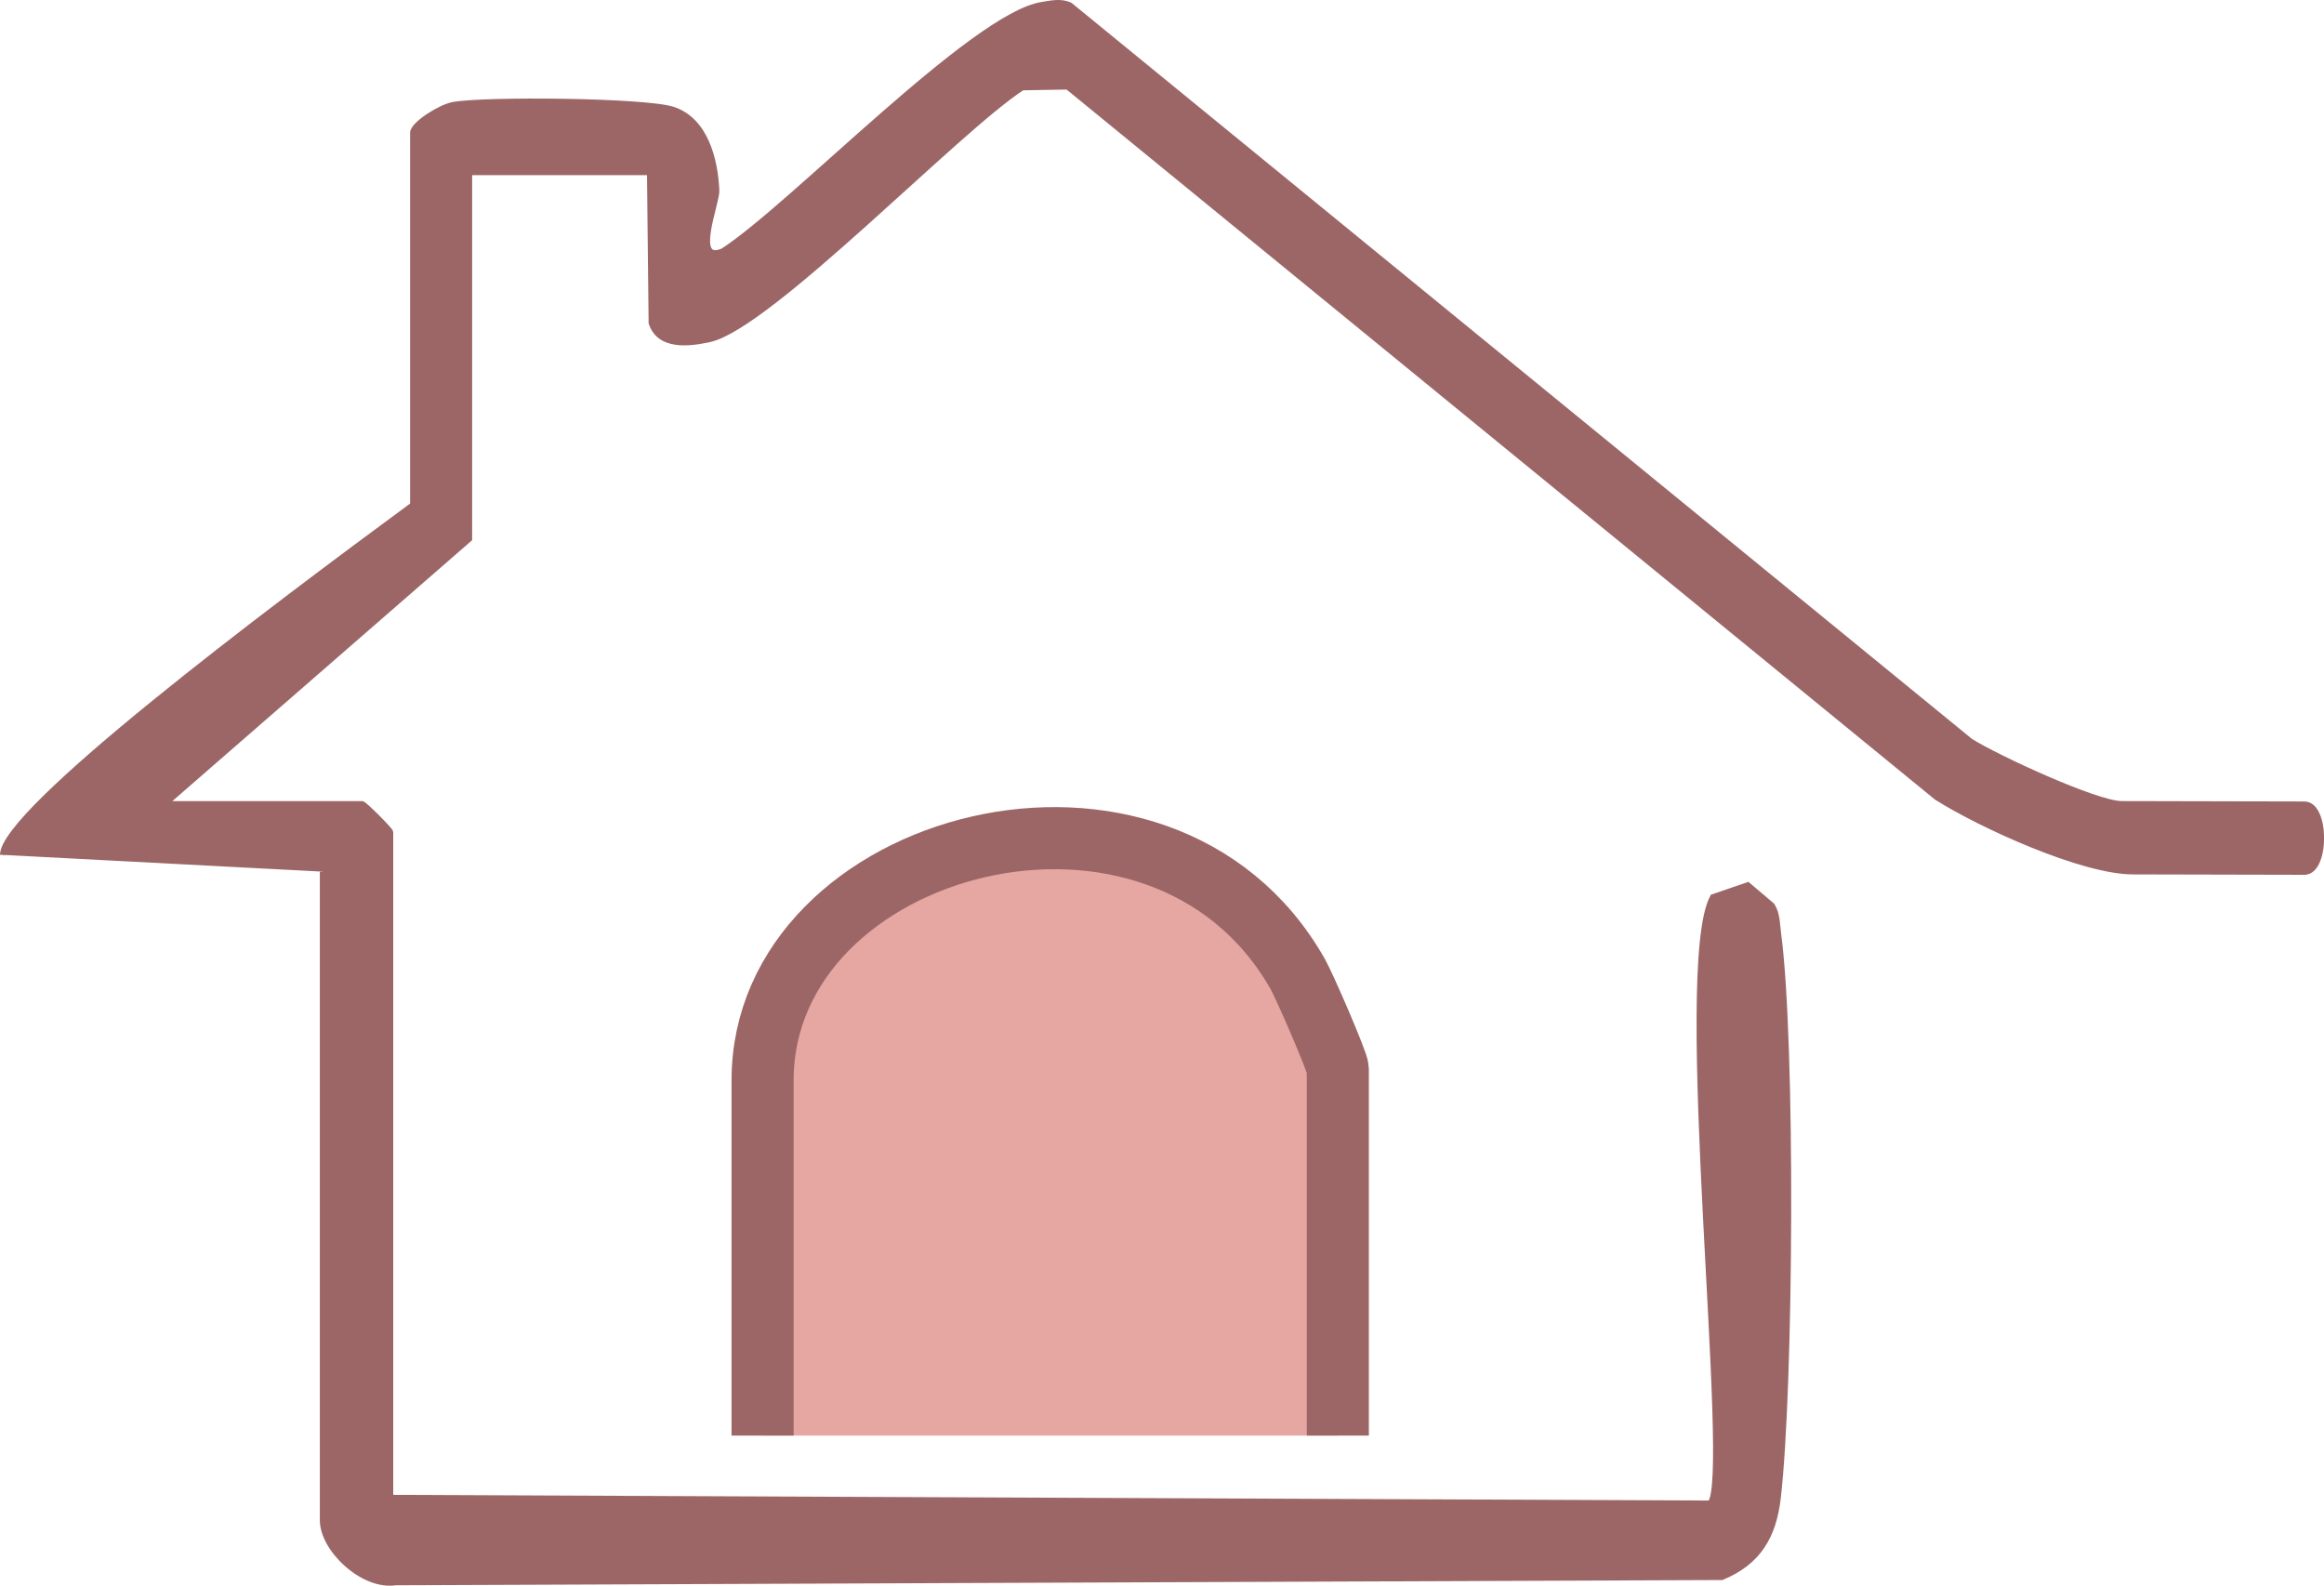
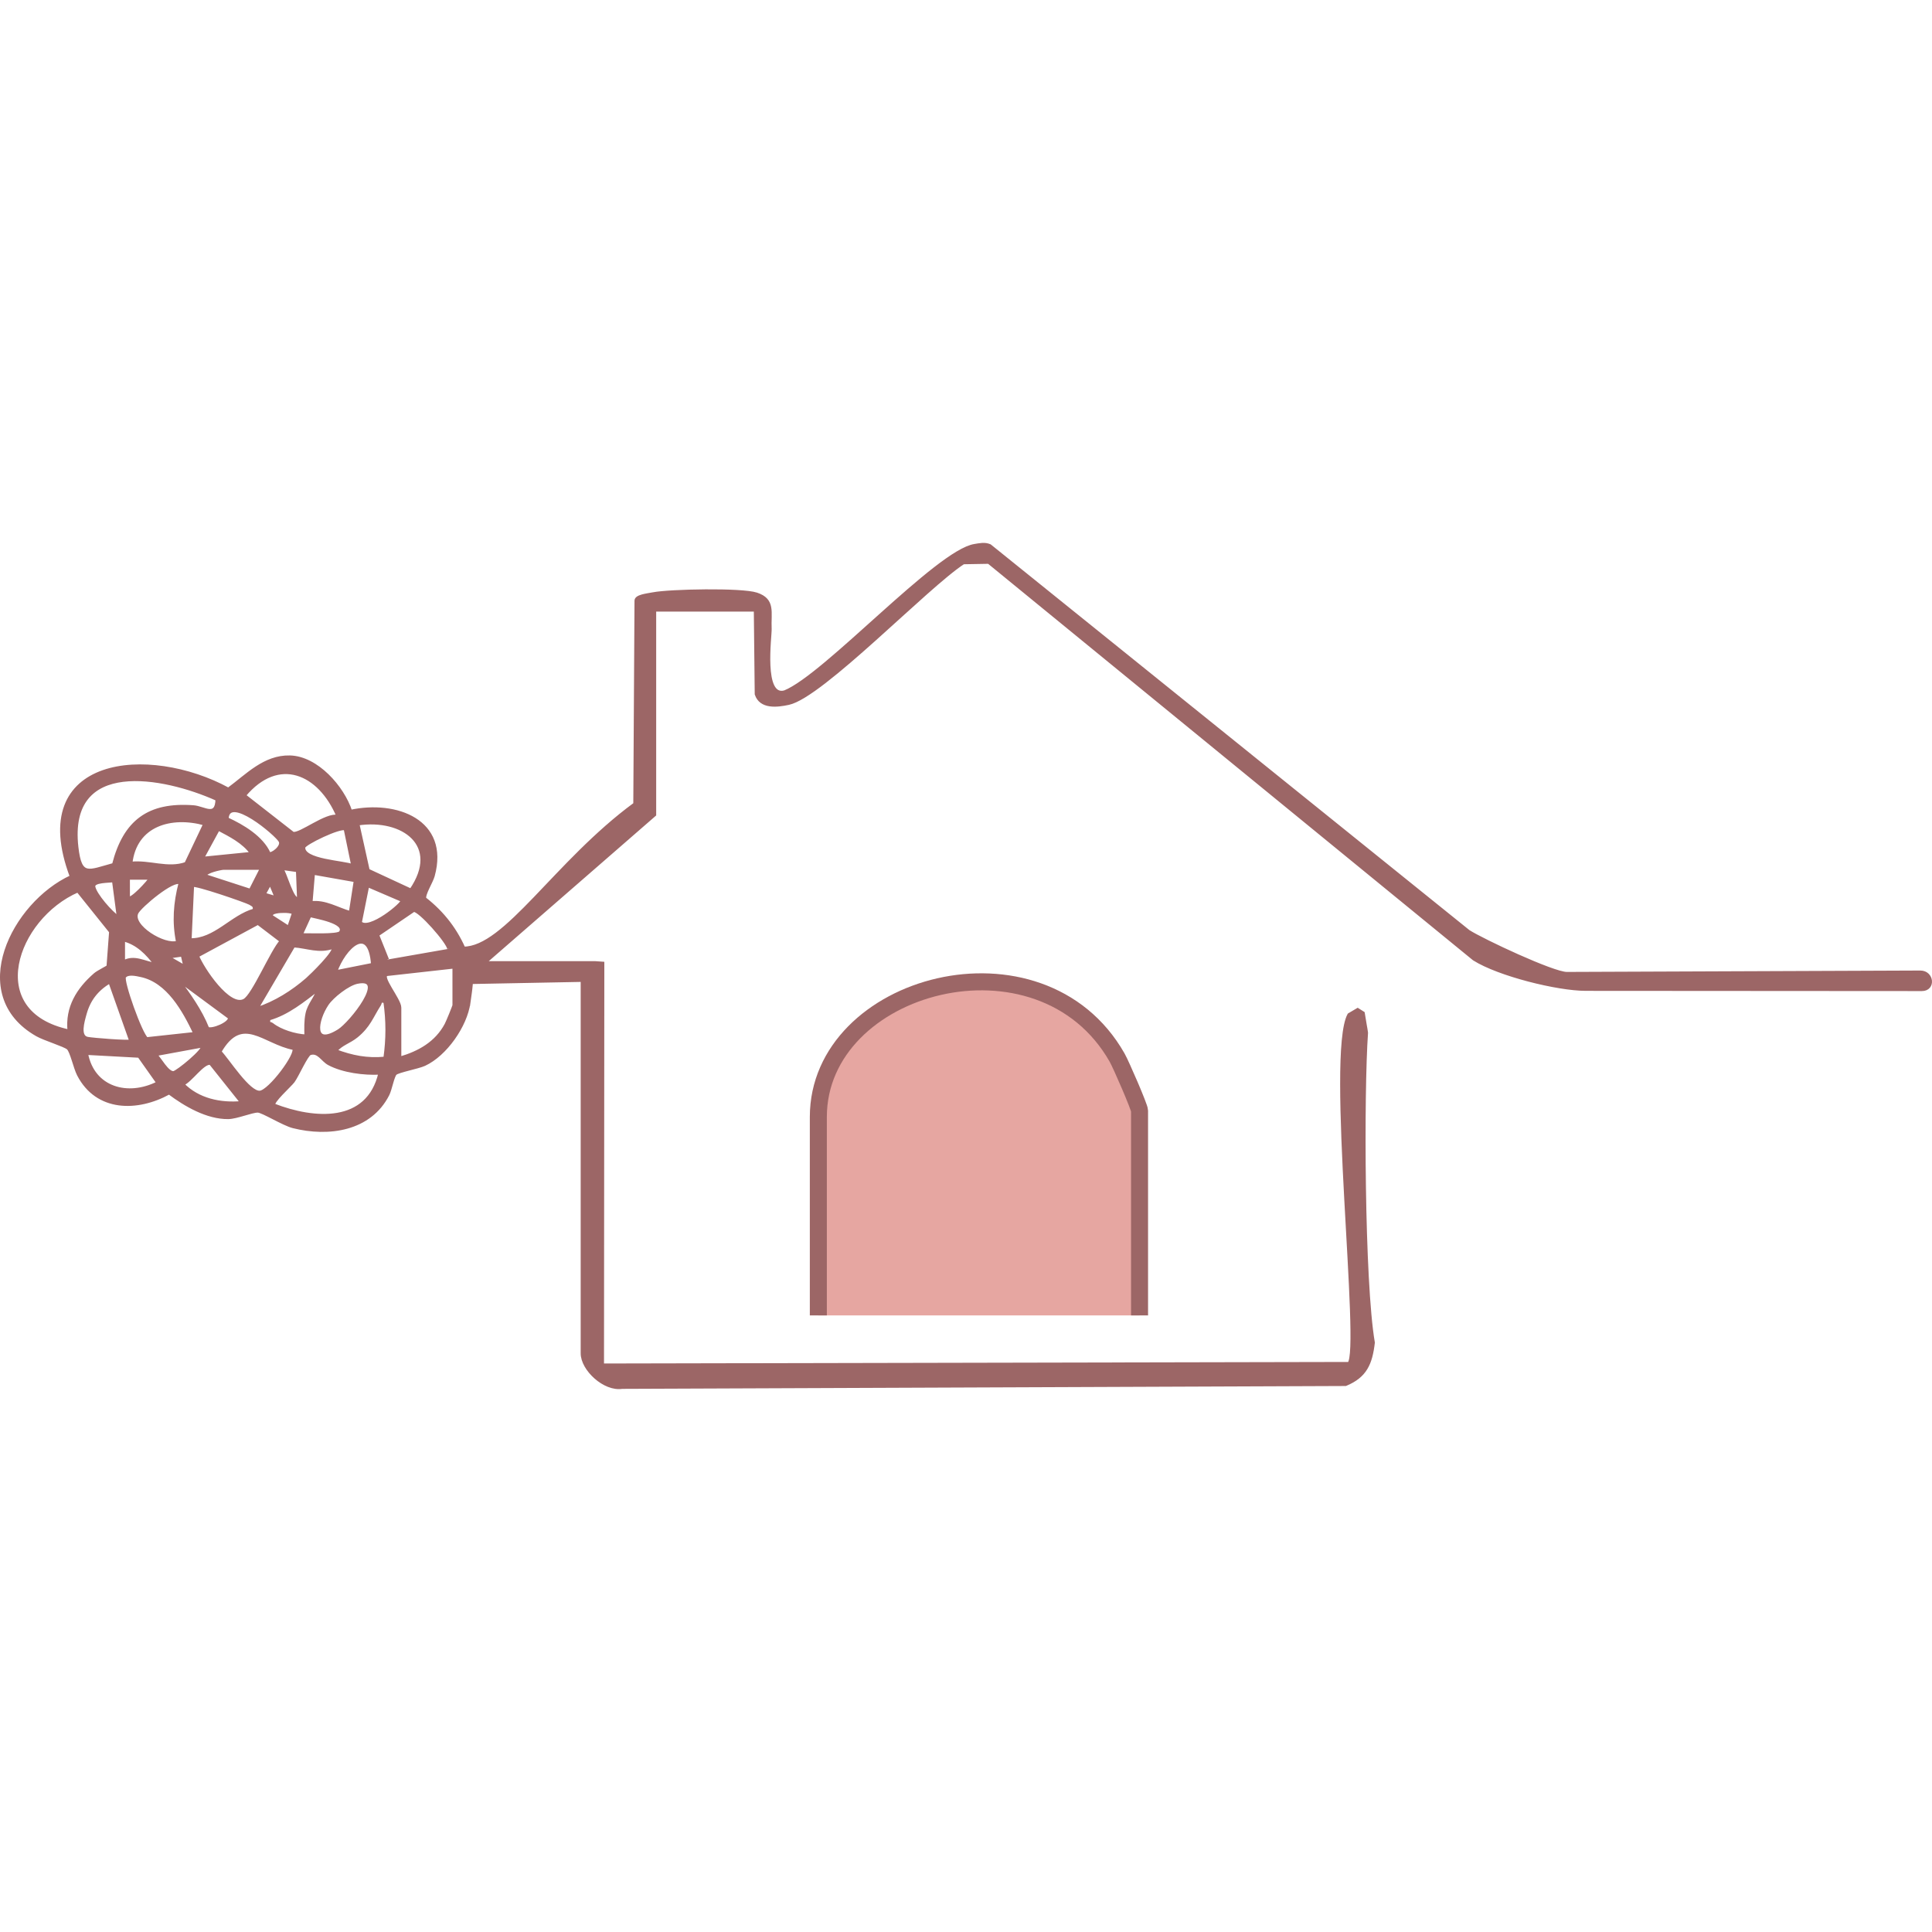
- <svg xmlns="http://www.w3.org/2000/svg" version="1.1" width="411.69" height="280.88">
-   <svg id="SvgjsSvg1028" data-name="Capa 1" viewBox="0 0 411.69 280.88">
-     <defs>
-       <style>
+ <svg xmlns="http://www.w3.org/2000/svg" version="1.1" width="1000" height="1000">
+   <style>
+     #light-icon {
+       display: inline;
+     }
+     #dark-icon {
+       display: none;
+     }
+ 
+     @media (prefers-color-scheme: dark) {
+       #light-icon {
+         display: none;
+       }
+       #dark-icon {
+         display: inline;
+       }
+     }
+   </style>
+   <g id="light-icon">
+     <svg version="1.1" width="1000" height="1000">
+       <g>
+         <g transform="matrix(1.631601,0,0,1.631601,5.684341886080802e-14,280.9951)">
+           <svg version="1.1" width="612.895" height="268.454">
+             <svg id="Capa_1" data-name="Capa 1" viewBox="0 0 612.895 268.454" width="612.895" height="268.454" version="1.1">
+               <defs id="defs1">
+                 <style id="style1">
      .cls-1 {
        fill: #e6a6a1;
        stroke-width: 11px;
      }

      .cls-1, .cls-2 {
        stroke: #9c6666;
        stroke-miterlimit: 10;
      }

      .cls-2 {
        fill: #9c6666;
      }
    </style>
-     </defs>
-     <path class="cls-2" d="M.5,151.43c0-7.79,46.9-43.04,72.65-61.98V23.52c0-1.49,4.85-4.52,7.05-4.94,5.44-1.04,34.17-.78,39.02.83,5.74,1.9,7.46,8.86,7.71,14.32.1,2.26-4.44,13.13,1.14,10.75,12.28-7.95,44.38-41.72,56.5-43.63,1.69-.27,3.27-.66,4.94.05l159.51,130.38c4.68,2.97,22.36,11.12,26.84,11.12l32.37.07c3.97,0,3.97,11.99,0,11.99l-30.37-.07c-8.94,0-26.89-8.17-34.79-13.16L189.12,15.36l-8.02.14c-11.51,7.44-44.85,42.32-55.44,44.61-3.7.8-8.84,1.4-10.26-2.91l-.29-26.68h-31.97v64.94l-53.95,46.95h34.97c.35,0,5,4.64,5,5v117.88l233.78,1.01c4.22-4.05-6.38-94.82.48-107.4l6.2-2.13,4.29,3.64c.93,1.51.88,3.2,1.1,4.88,2.57,19.14,2.23,80.45-.05,100.04-.79,6.8-3.48,11.37-9.93,14.05l-234.91.93c-5.78.9-12.96-5.86-12.96-11.02v-114.89" />
-     <path class="cls-1" d="M135.09,254.29v-62.94c0-42.54,70.55-61.47,94.78-18.85,1.28,2.25,7.12,15.75,7.12,16.85v64.94" />
-   </svg>
-   <style>@media (prefers-color-scheme: light) { :root { filter: none; } }
- @media (prefers-color-scheme: dark) { :root { filter: none; } }
- </style>
+               </defs>
+               <path class="cls-2" d="m 148.729,145.877 c -0.975,7.263 -7.388,16.473 -14.091,19.563 -2.041,0.94 -8.371,2.1 -9.214,2.922 -0.842,0.823 -1.563,4.995 -2.386,6.616 -5.684,11.196 -18.815,13.025 -30.042,10.197 -3.118,-0.787 -9.637,-4.893 -11.184,-4.936 -1.888,-0.051 -6.73,2.033 -9.433,2.057 -6.683,0.063 -13.582,-3.984 -18.725,-7.835 -10.079,5.555 -22.85,5.629 -28.734,-5.743 -1.14,-2.205 -2.225,-7.431 -3.326,-8.415 -1.089,-0.968 -7.482,-2.887 -9.852,-4.239 C -10.583,143.354 4.205,114.342 22.656,105.885 8.303,67.737 47.328,64.451 72.438,78.157 c 5.939,-4.356 11.462,-10.424 19.544,-10.224 8.559,0.215 16.766,9.629 19.246,17.236 14.428,-3.106 30.951,2.989 26.184,20.433 -0.545,1.994 -3.052,5.809 -2.679,7.251 5.876,4.591 10.087,10.087 12.943,17.017 10.875,0.082 -10.326,-1.379 -0.709,-1.289 13.323,0.129 29.277,-27.246 54.434,-45.741 l 0.383,-64.5 c 0.009,-1.456 3.28,-1.762 5.43,-2.172 5.315,-1.016 28.046,-1.483 32.785,0.09 5.608,1.856 4.052,5.748 4.296,11.082 0.098,2.208 -2.688,21.977 4.639,19.941 12.863,-5.171 48.407,-44.568 60.248,-46.434 1.651,-0.264 3.195,-0.645 4.826,0.049 L 465.876,123.266 c 4.572,2.902 26.805,13.344 31.182,13.344 l 112.141,-0.447 c 3.879,0 4.448,5.518 0.478,5.518 l -106.592,-0.07 c -8.94,0 -27.602,-4.611 -35.502,-9.601 l -153.94,-125.87 -8.02,0.14 c -11.51,7.44 -44.85,42.32 -55.44,44.61 -3.7,0.8 -8.84,1.4 -10.26,-2.91 l -0.29,-26.68 h -31.97 v 64.94 l -53.95,46.95 h 35.077 c 0.35,0 2.424,0.164 2.424,0.164 l -0.103,127.473 236.818,-0.489 c 4.22,-4.05 -6.845,-98.078 0.015,-110.658 l 2.751,-1.623 1.754,1.104 c 0.524,3.438 0.818,4.597 1.033,6.239 -1.339,19.181 -1.142,78.924 2.165,98.304 -0.772,6.643 -2.469,10.643 -8.771,13.261 l -229.502,0.909 c -5.647,0.879 -12.662,-5.725 -12.662,-10.766 V 138.766 l -35.171,0.677 c -0.337,3.588 -0.343,2.959 -0.809,6.438 z M 107.244,86.776 C 101.399,72.873 88.386,67.13 77.515,80.128 L 92.926,92.154 c 2.307,0.592 10.499,-6.24 14.314,-5.379 z M 68.854,81.346 c -17.029,-7.658 -47.718,-13.495 -44.49,15.137 1.105,9.805 3.627,7.752 11.67,5.574 3.514,-13.668 11.102,-19.391 25.341,-18.322 3.365,0.255 7.337,3.678 7.482,-2.39 z m 16.492,17.174 c 0.799,0.592 4.47,-2.131 3.553,-3.902 -1.113,-2.151 -16.531,-15.18 -16.872,-7.067 4.991,2.264 11.067,5.923 13.315,10.969 z m -20.366,-9.378 c -10.691,-2.965 -22.067,0.204 -23.477,12.508 5.868,-0.686 11.74,2.135 17.499,0.074 l 5.978,-12.587 z m 51.796,14.729 13.578,6.303 C 140.154,95.927 127.885,86.979 113.512,89.138 Z M 79.85,98.516 c -2.582,-3.651 -6.773,-5.708 -10.581,-7.737 l -5.073,9.304 z m 29.678,-7.756 c -1.422,-0.995 -13.072,4.603 -13.178,5.794 -0.388,4.333 12.677,4.666 15.587,5.884 L 109.528,90.764 Z M 82.984,103.221 h -12.132 c -0.678,0 -5.625,0.995 -5.868,2.339 l 14.428,4.681 z m 11.736,9.386 -0.337,-8.657 -5.136,-0.725 c 1.066,0.678 3.718,11.4 5.476,9.382 z m 18.008,-5.469 -13.307,-2.354 -0.783,9.39 c 4.521,-0.58 8.356,1.974 12.516,3.134 l 1.575,-10.173 z m -64.97,-0.78 -7.047,-0.012 0.008,6.26 c 0.87,0.979 6.483,-5.183 7.04,-6.248 z m -11.744,0.772 c -1.308,0.302 -6.601,0.016 -6.272,1.967 0.411,2.472 5.523,8.301 7.835,9.778 l -1.559,-11.744 z m 21.134,0.791 c -1.978,-1.696 -12.7,7.318 -13.734,9.41 -2.068,4.176 8.736,10.851 12.951,9.366 -1.324,-6.432 -0.854,-12.473 0.783,-18.776 z m 30.528,4.685 -1.955,-4.677 -1.923,3.518 3.874,1.156 z m -7.043,3.91 c 0.278,-1.375 -0.341,-1.575 -1.34,-2.17 -1.124,-0.67 -17.569,-6.35 -18.224,-5.653 l -0.787,17.229 c 7.901,0.196 13.202,-7.396 20.347,-9.406 z m 46.961,-3.11 -10.953,-4.701 -2.354,11.729 c 2.773,3.071 13.915,-6.221 13.307,-7.028 z m -93.304,20.966 0.819,-11.016 -10.42,-12.986 c -19.822,8.587 -30.418,38.657 -2.762,44.505 -0.787,-7.529 2.809,-13.241 8.238,-17.977 0.913,-0.795 4.004,-2.315 4.125,-2.527 z m 58.866,-17.056 c -1.144,-0.353 -1.935,-0.439 -3.126,-0.427 -0.748,0.008 -4.478,0 -3.91,1.583 l 5.461,3.533 z m 49.218,11.458 C 142.175,126.682 133.005,116.27 131.222,116.579 l -11.454,7.788 3.134,7.815 m -14.878,-8.622 c 2.119,-3.248 -7.937,-4.85 -9.711,-5.343 l -2.809,6.135 c 2.057,-0.102 11.729,0.419 12.516,-0.791 z m -26.203,-2.907 -19.191,10.369 c 1.559,3.976 9.974,16.747 14.87,14.114 2.899,-1.559 8.771,-15.72 11.729,-18.835 z m -32.495,13.084 c -2.621,-3.522 -5.786,-6.734 -10.166,-7.819 v 7.043 c 3.424,-1.978 6.734,0.278 10.166,0.776 z m 68.883,0.008 c -0.983,-13.264 -9.069,-5.324 -11.744,2.339 z M 105.677,128.269 c -4.548,1.583 -8.054,-0.137 -12.524,-0.447 l -11.733,20.01 c 5.888,-1.912 11.384,-5.367 16.022,-9.41 1.113,-0.968 9.46,-9.01 8.234,-10.15 z m -47.855,2.46 -4.579,0.658 5.465,3.142 z m 86.21,3.8 -21.13,2.358 c -2.795,0.312 3.91,7.941 3.91,10.557 v 16.046 c 6.166,-1.794 11.607,-4.83 14.733,-10.706 0.419,-0.787 2.488,-5.794 2.488,-6.123 z m -82.186,21.126 c -3.463,-7.275 -8.516,-16.621 -17.17,-18.431 -1.473,-0.309 -4.18,-0.968 -5.194,0.411 -0.901,1.226 5.175,18.278 7.071,19.677 l 15.29,-1.657 z m 4.011,-1.653 c 1.344,0.85 7.345,-1.614 6.946,-3.412 l -16.433,-12.136 c 3.6,4.85 7.239,9.876 9.488,15.552 z m -24.358,4 -6.648,-18.772 c -4.054,2.358 -6.624,5.629 -7.866,10.138 -0.686,2.48 -2.158,7.31 0.83,7.85 1.778,0.321 13.068,1.234 13.683,0.783 z M 113.3,139.382 c -2.93,0.603 -7.843,4.442 -9.523,6.938 -3.436,5.104 -4.94,13.852 3.729,8.426 3.769,-2.358 15.799,-17.424 5.794,-15.364 z m -16.234,17.064 c -0.035,-2.394 -0.141,-4.717 0.349,-7.09 0.615,-2.973 2.813,-5.014 3.561,-7.78 -4.842,3.671 -9.66,7.69 -15.642,9.406 -0.454,1.798 0.356,1.281 0.983,1.778 2.676,2.119 7.302,3.518 10.749,3.69 z m 25.048,-10.957 c -1.829,-0.392 -1.257,0.227 -1.751,1.007 -2.468,3.866 -3.302,6.761 -7.224,9.97 -2.315,1.892 -4.905,2.472 -6.671,4.666 5.253,1.951 9.97,2.899 15.654,2.362 0.858,-6.233 0.866,-11.772 -0.008,-18.004 z m -28.957,14.874 c -9.46,-1.794 -16.316,-11.243 -23.418,1.054 2.542,2.593 9.143,13.205 12.728,12.869 3.146,-0.298 12.085,-12.312 10.691,-13.918 z m -28.965,-0.783 -14.863,2.73 c 1.375,1.269 3.769,5.935 5.731,5.762 1.171,-0.102 10.228,-7.514 9.135,-8.493 z m -14.087,11.725 -5.994,-8.473 -16.7,-0.905 c 2.092,11.227 13.162,14.228 22.693,9.378 z m 70.442,-3.114 c -5.038,0.266 -11.701,-0.568 -16.202,-2.973 -2.119,-1.132 -3.322,-4.086 -5.978,-3.216 -1.124,0.368 -4.054,7.028 -5.347,8.791 -0.968,1.32 -6.977,6.624 -6.127,7.564 12.798,4.967 29.827,6.244 33.654,-10.166 z m -43.831,9.382 -9.923,-12.449 c -2.307,-0.607 -6.323,5.641 -8.845,6.581 4.85,5.014 11.995,6.507 18.764,5.868 z" id="path1" />
+               <path class="cls-1" d="m 259.604,245.07 v -62.94 c 0,-42.54 70.55,-61.47 94.78,-18.85 1.28,2.25 7.12,15.75 7.12,16.85 v 37.01 27.93" id="path2" style="stroke-width:5.4;stroke-dasharray:none" />
+             </svg>
+           </svg>
+         </g>
+       </g>
+     </svg>
+   </g>
+   <g id="dark-icon">
+     <svg version="1.1" width="1000" height="1000">
+       <g>
+         <g transform="matrix(1.631601,0,0,1.631601,5.684341886080802e-14,280.9951)">
+           <svg version="1.1" width="612.895" height="268.454">
+             <svg id="Capa_1" data-name="Capa 1" viewBox="0 0 612.895 268.454" width="612.895" height="268.454" version="1.1">
+               <defs id="defs1">
+                 <style id="style1">
+       .cls-1 {
+         fill: #e6a6a1;
+         stroke-width: 11px;
+       }
+ 
+       .cls-1, .cls-2 {
+         stroke: #9c6666;
+         stroke-miterlimit: 10;
+       }
+ 
+       .cls-2 {
+         fill: #9c6666;
+       }
+     </style>
+               </defs>
+               <path class="cls-2" d="m 148.729,145.877 c -0.975,7.263 -7.388,16.473 -14.091,19.563 -2.041,0.94 -8.371,2.1 -9.214,2.922 -0.842,0.823 -1.563,4.995 -2.386,6.616 -5.684,11.196 -18.815,13.025 -30.042,10.197 -3.118,-0.787 -9.637,-4.893 -11.184,-4.936 -1.888,-0.051 -6.73,2.033 -9.433,2.057 -6.683,0.063 -13.582,-3.984 -18.725,-7.835 -10.079,5.555 -22.85,5.629 -28.734,-5.743 -1.14,-2.205 -2.225,-7.431 -3.326,-8.415 -1.089,-0.968 -7.482,-2.887 -9.852,-4.239 C -10.583,143.354 4.205,114.342 22.656,105.885 8.303,67.737 47.328,64.451 72.438,78.157 c 5.939,-4.356 11.462,-10.424 19.544,-10.224 8.559,0.215 16.766,9.629 19.246,17.236 14.428,-3.106 30.951,2.989 26.184,20.433 -0.545,1.994 -3.052,5.809 -2.679,7.251 5.876,4.591 10.087,10.087 12.943,17.017 10.875,0.082 -10.326,-1.379 -0.709,-1.289 13.323,0.129 29.277,-27.246 54.434,-45.741 l 0.383,-64.5 c 0.009,-1.456 3.28,-1.762 5.43,-2.172 5.315,-1.016 28.046,-1.483 32.785,0.09 5.608,1.856 4.052,5.748 4.296,11.082 0.098,2.208 -2.688,21.977 4.639,19.941 12.863,-5.171 48.407,-44.568 60.248,-46.434 1.651,-0.264 3.195,-0.645 4.826,0.049 L 465.876,123.266 c 4.572,2.902 26.805,13.344 31.182,13.344 l 112.141,-0.447 c 3.879,0 4.448,5.518 0.478,5.518 l -106.592,-0.07 c -8.94,0 -27.602,-4.611 -35.502,-9.601 l -153.94,-125.87 -8.02,0.14 c -11.51,7.44 -44.85,42.32 -55.44,44.61 -3.7,0.8 -8.84,1.4 -10.26,-2.91 l -0.29,-26.68 h -31.97 v 64.94 l -53.95,46.95 h 35.077 c 0.35,0 2.424,0.164 2.424,0.164 l -0.103,127.473 236.818,-0.489 c 4.22,-4.05 -6.845,-98.078 0.015,-110.658 l 2.751,-1.623 1.754,1.104 c 0.524,3.438 0.818,4.597 1.033,6.239 -1.339,19.181 -1.142,78.924 2.165,98.304 -0.772,6.643 -2.469,10.643 -8.771,13.261 l -229.502,0.909 c -5.647,0.879 -12.662,-5.725 -12.662,-10.766 V 138.766 l -35.171,0.677 c -0.337,3.588 -0.343,2.959 -0.809,6.438 z M 107.244,86.776 C 101.399,72.873 88.386,67.13 77.515,80.128 L 92.926,92.154 c 2.307,0.592 10.499,-6.24 14.314,-5.379 z M 68.854,81.346 c -17.029,-7.658 -47.718,-13.495 -44.49,15.137 1.105,9.805 3.627,7.752 11.67,5.574 3.514,-13.668 11.102,-19.391 25.341,-18.322 3.365,0.255 7.337,3.678 7.482,-2.39 z m 16.492,17.174 c 0.799,0.592 4.47,-2.131 3.553,-3.902 -1.113,-2.151 -16.531,-15.18 -16.872,-7.067 4.991,2.264 11.067,5.923 13.315,10.969 z m -20.366,-9.378 c -10.691,-2.965 -22.067,0.204 -23.477,12.508 5.868,-0.686 11.74,2.135 17.499,0.074 l 5.978,-12.587 z m 51.796,14.729 13.578,6.303 C 140.154,95.927 127.885,86.979 113.512,89.138 Z M 79.85,98.516 c -2.582,-3.651 -6.773,-5.708 -10.581,-7.737 l -5.073,9.304 z m 29.678,-7.756 c -1.422,-0.995 -13.072,4.603 -13.178,5.794 -0.388,4.333 12.677,4.666 15.587,5.884 L 109.528,90.764 Z M 82.984,103.221 h -12.132 c -0.678,0 -5.625,0.995 -5.868,2.339 l 14.428,4.681 z m 11.736,9.386 -0.337,-8.657 -5.136,-0.725 c 1.066,0.678 3.718,11.4 5.476,9.382 z m 18.008,-5.469 -13.307,-2.354 -0.783,9.39 c 4.521,-0.58 8.356,1.974 12.516,3.134 l 1.575,-10.173 z m -64.97,-0.78 -7.047,-0.012 0.008,6.26 c 0.87,0.979 6.483,-5.183 7.04,-6.248 z m -11.744,0.772 c -1.308,0.302 -6.601,0.016 -6.272,1.967 0.411,2.472 5.523,8.301 7.835,9.778 l -1.559,-11.744 z m 21.134,0.791 c -1.978,-1.696 -12.7,7.318 -13.734,9.41 -2.068,4.176 8.736,10.851 12.951,9.366 -1.324,-6.432 -0.854,-12.473 0.783,-18.776 z m 30.528,4.685 -1.955,-4.677 -1.923,3.518 3.874,1.156 z m -7.043,3.91 c 0.278,-1.375 -0.341,-1.575 -1.34,-2.17 -1.124,-0.67 -17.569,-6.35 -18.224,-5.653 l -0.787,17.229 c 7.901,0.196 13.202,-7.396 20.347,-9.406 z m 46.961,-3.11 -10.953,-4.701 -2.354,11.729 c 2.773,3.071 13.915,-6.221 13.307,-7.028 z m -93.304,20.966 0.819,-11.016 -10.42,-12.986 c -19.822,8.587 -30.418,38.657 -2.762,44.505 -0.787,-7.529 2.809,-13.241 8.238,-17.977 0.913,-0.795 4.004,-2.315 4.125,-2.527 z m 58.866,-17.056 c -1.144,-0.353 -1.935,-0.439 -3.126,-0.427 -0.748,0.008 -4.478,0 -3.91,1.583 l 5.461,3.533 z m 49.218,11.458 C 142.175,126.682 133.005,116.27 131.222,116.579 l -11.454,7.788 3.134,7.815 m -14.878,-8.622 c 2.119,-3.248 -7.937,-4.85 -9.711,-5.343 l -2.809,6.135 c 2.057,-0.102 11.729,0.419 12.516,-0.791 z m -26.203,-2.907 -19.191,10.369 c 1.559,3.976 9.974,16.747 14.87,14.114 2.899,-1.559 8.771,-15.72 11.729,-18.835 z m -32.495,13.084 c -2.621,-3.522 -5.786,-6.734 -10.166,-7.819 v 7.043 c 3.424,-1.978 6.734,0.278 10.166,0.776 z m 68.883,0.008 c -0.983,-13.264 -9.069,-5.324 -11.744,2.339 z M 105.677,128.269 c -4.548,1.583 -8.054,-0.137 -12.524,-0.447 l -11.733,20.01 c 5.888,-1.912 11.384,-5.367 16.022,-9.41 1.113,-0.968 9.46,-9.01 8.234,-10.15 z m -47.855,2.46 -4.579,0.658 5.465,3.142 z m 86.21,3.8 -21.13,2.358 c -2.795,0.312 3.91,7.941 3.91,10.557 v 16.046 c 6.166,-1.794 11.607,-4.83 14.733,-10.706 0.419,-0.787 2.488,-5.794 2.488,-6.123 z m -82.186,21.126 c -3.463,-7.275 -8.516,-16.621 -17.17,-18.431 -1.473,-0.309 -4.18,-0.968 -5.194,0.411 -0.901,1.226 5.175,18.278 7.071,19.677 l 15.29,-1.657 z m 4.011,-1.653 c 1.344,0.85 7.345,-1.614 6.946,-3.412 l -16.433,-12.136 c 3.6,4.85 7.239,9.876 9.488,15.552 z m -24.358,4 -6.648,-18.772 c -4.054,2.358 -6.624,5.629 -7.866,10.138 -0.686,2.48 -2.158,7.31 0.83,7.85 1.778,0.321 13.068,1.234 13.683,0.783 z M 113.3,139.382 c -2.93,0.603 -7.843,4.442 -9.523,6.938 -3.436,5.104 -4.94,13.852 3.729,8.426 3.769,-2.358 15.799,-17.424 5.794,-15.364 z m -16.234,17.064 c -0.035,-2.394 -0.141,-4.717 0.349,-7.09 0.615,-2.973 2.813,-5.014 3.561,-7.78 -4.842,3.671 -9.66,7.69 -15.642,9.406 -0.454,1.798 0.356,1.281 0.983,1.778 2.676,2.119 7.302,3.518 10.749,3.69 z m 25.048,-10.957 c -1.829,-0.392 -1.257,0.227 -1.751,1.007 -2.468,3.866 -3.302,6.761 -7.224,9.97 -2.315,1.892 -4.905,2.472 -6.671,4.666 5.253,1.951 9.97,2.899 15.654,2.362 0.858,-6.233 0.866,-11.772 -0.008,-18.004 z m -28.957,14.874 c -9.46,-1.794 -16.316,-11.243 -23.418,1.054 2.542,2.593 9.143,13.205 12.728,12.869 3.146,-0.298 12.085,-12.312 10.691,-13.918 z m -28.965,-0.783 -14.863,2.73 c 1.375,1.269 3.769,5.935 5.731,5.762 1.171,-0.102 10.228,-7.514 9.135,-8.493 z m -14.087,11.725 -5.994,-8.473 -16.7,-0.905 c 2.092,11.227 13.162,14.228 22.693,9.378 z m 70.442,-3.114 c -5.038,0.266 -11.701,-0.568 -16.202,-2.973 -2.119,-1.132 -3.322,-4.086 -5.978,-3.216 -1.124,0.368 -4.054,7.028 -5.347,8.791 -0.968,1.32 -6.977,6.624 -6.127,7.564 12.798,4.967 29.827,6.244 33.654,-10.166 z m -43.831,9.382 -9.923,-12.449 c -2.307,-0.607 -6.323,5.641 -8.845,6.581 4.85,5.014 11.995,6.507 18.764,5.868 z" id="path1" style="fill:#e6a6a1;fill-opacity:1;stroke:#e6a6a1;stroke-opacity:1" />
+               <path class="cls-1" d="m 259.604,245.07 v -62.94 c 0,-42.54 70.55,-61.47 94.78,-18.85 1.28,2.25 7.12,15.75 7.12,16.85 v 37.01 27.93" id="path2" style="stroke-width:5.4;stroke-dasharray:none;fill:#f6eeee;fill-opacity:1;stroke:#e6a6a1;stroke-opacity:1" />
+             </svg>
+           </svg>
+         </g>
+       </g>
+     </svg>
+   </g>
</svg>
